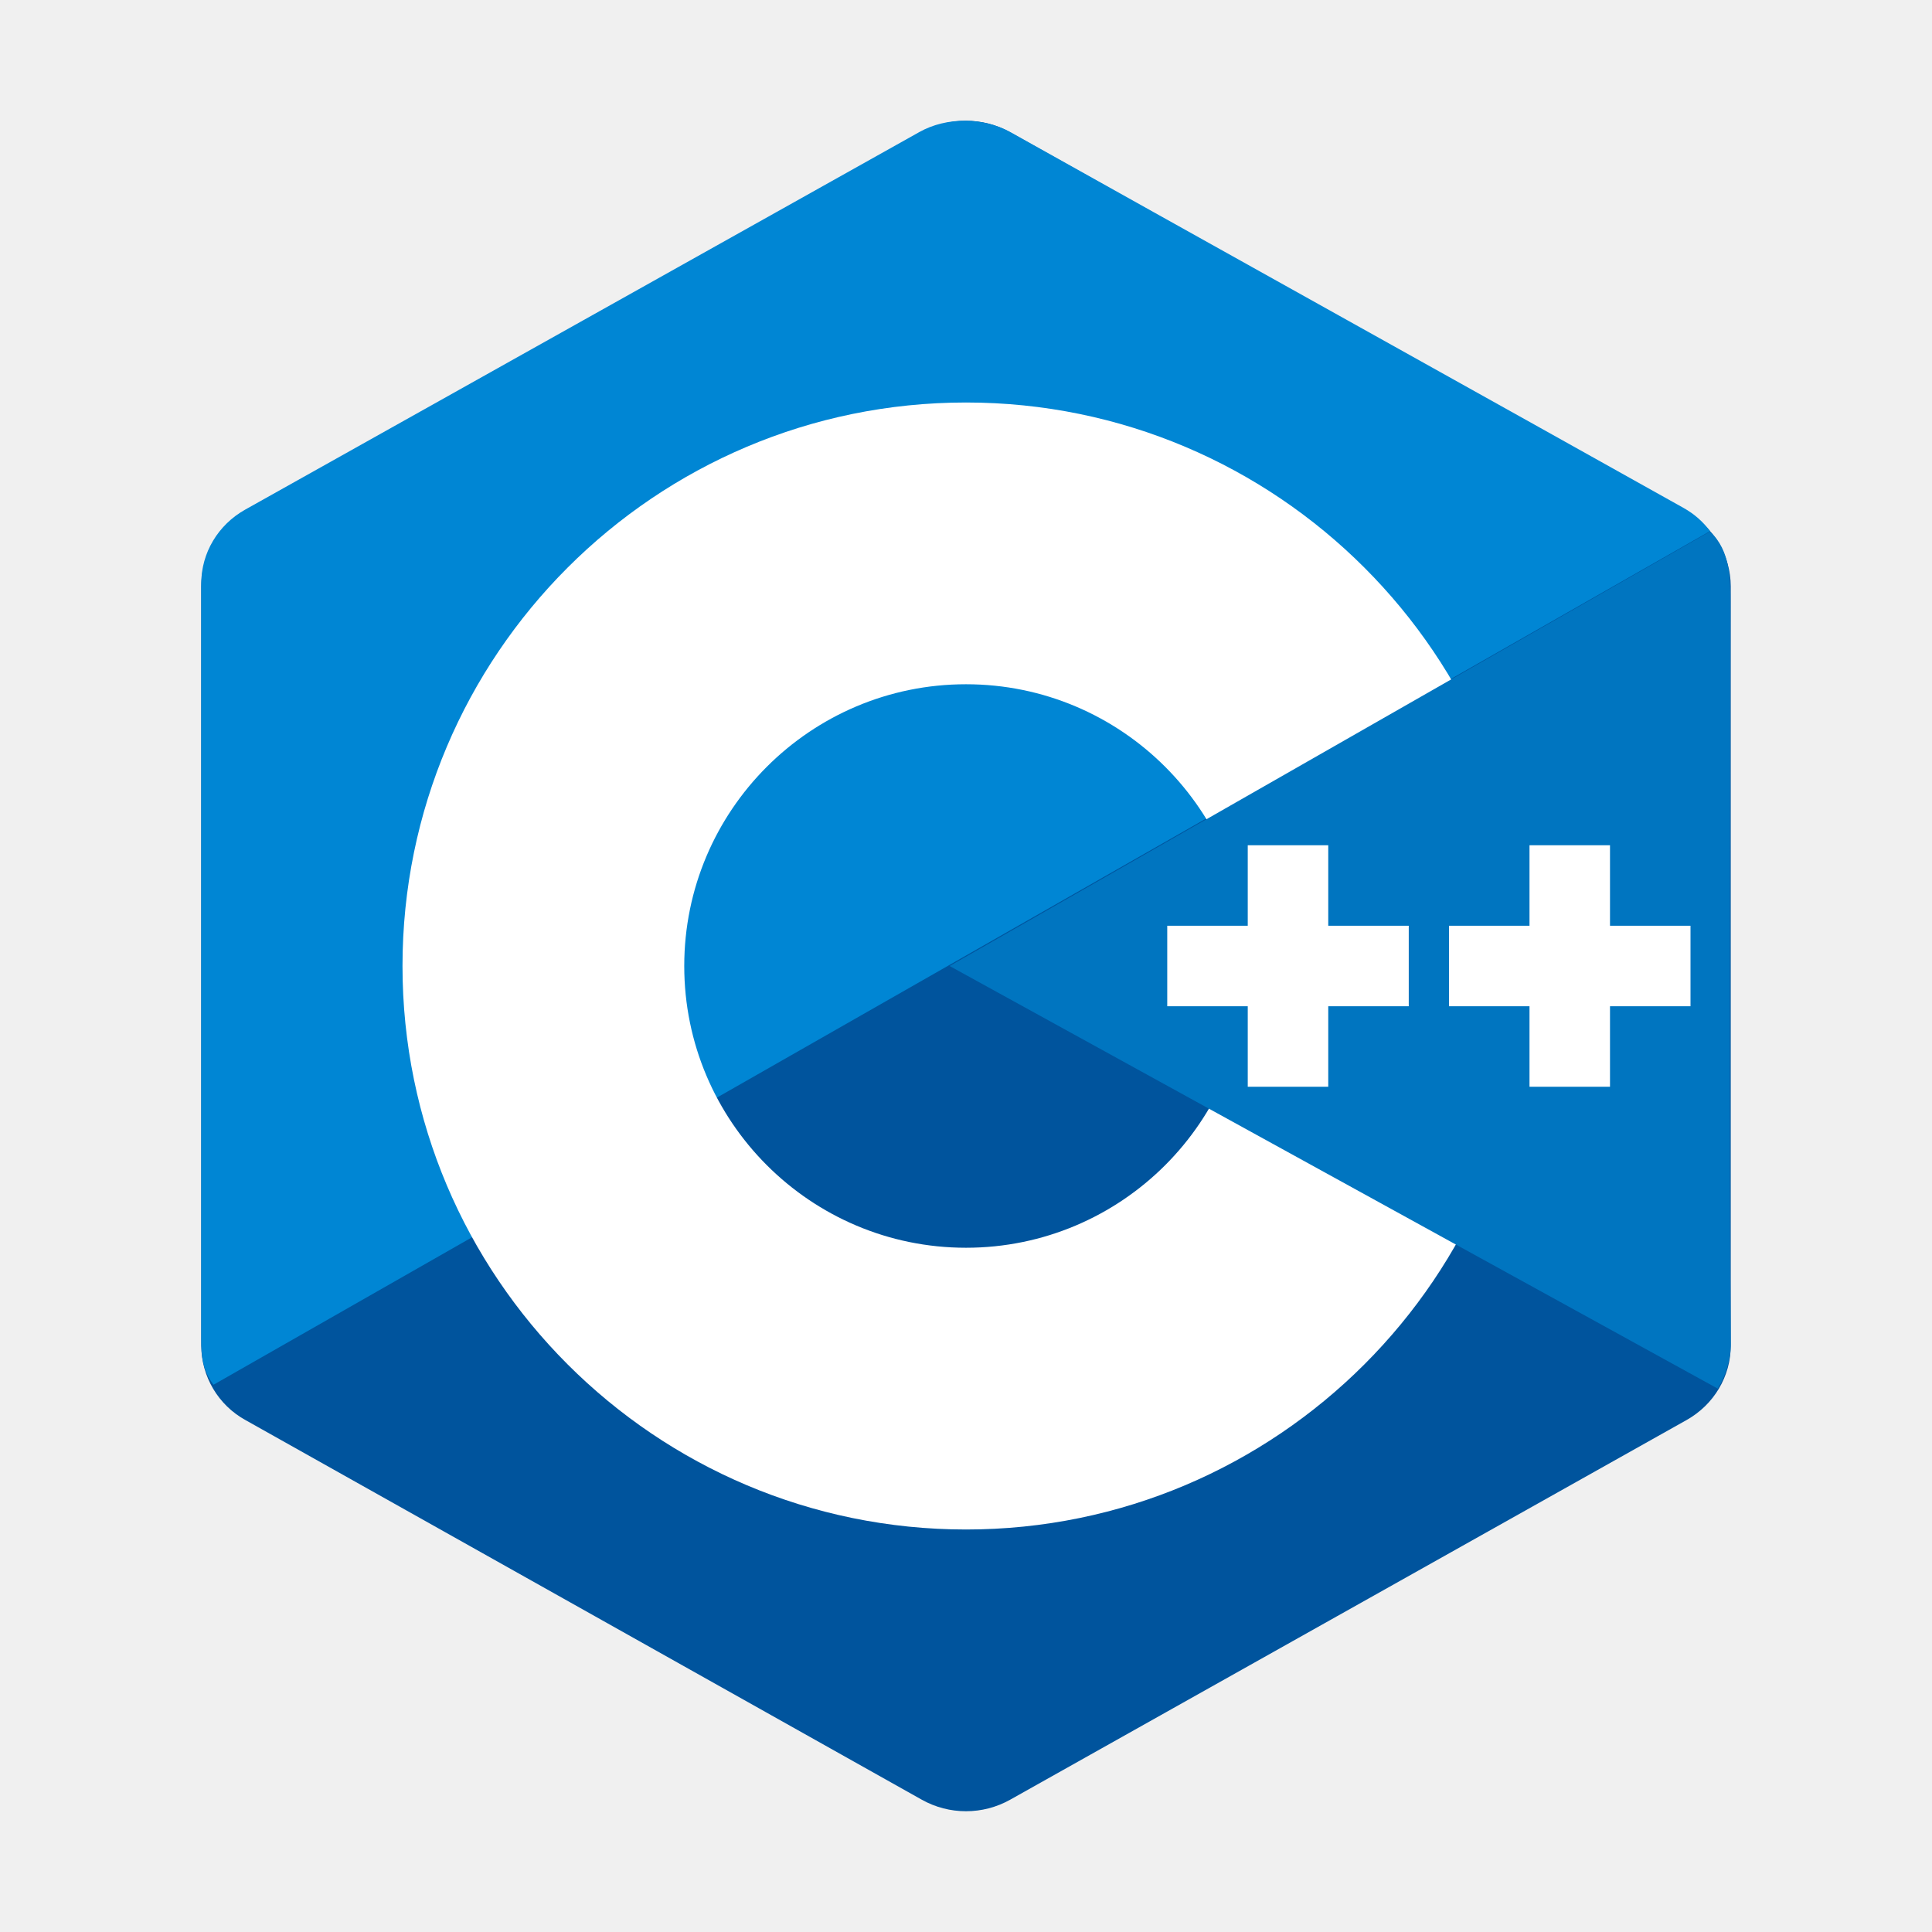
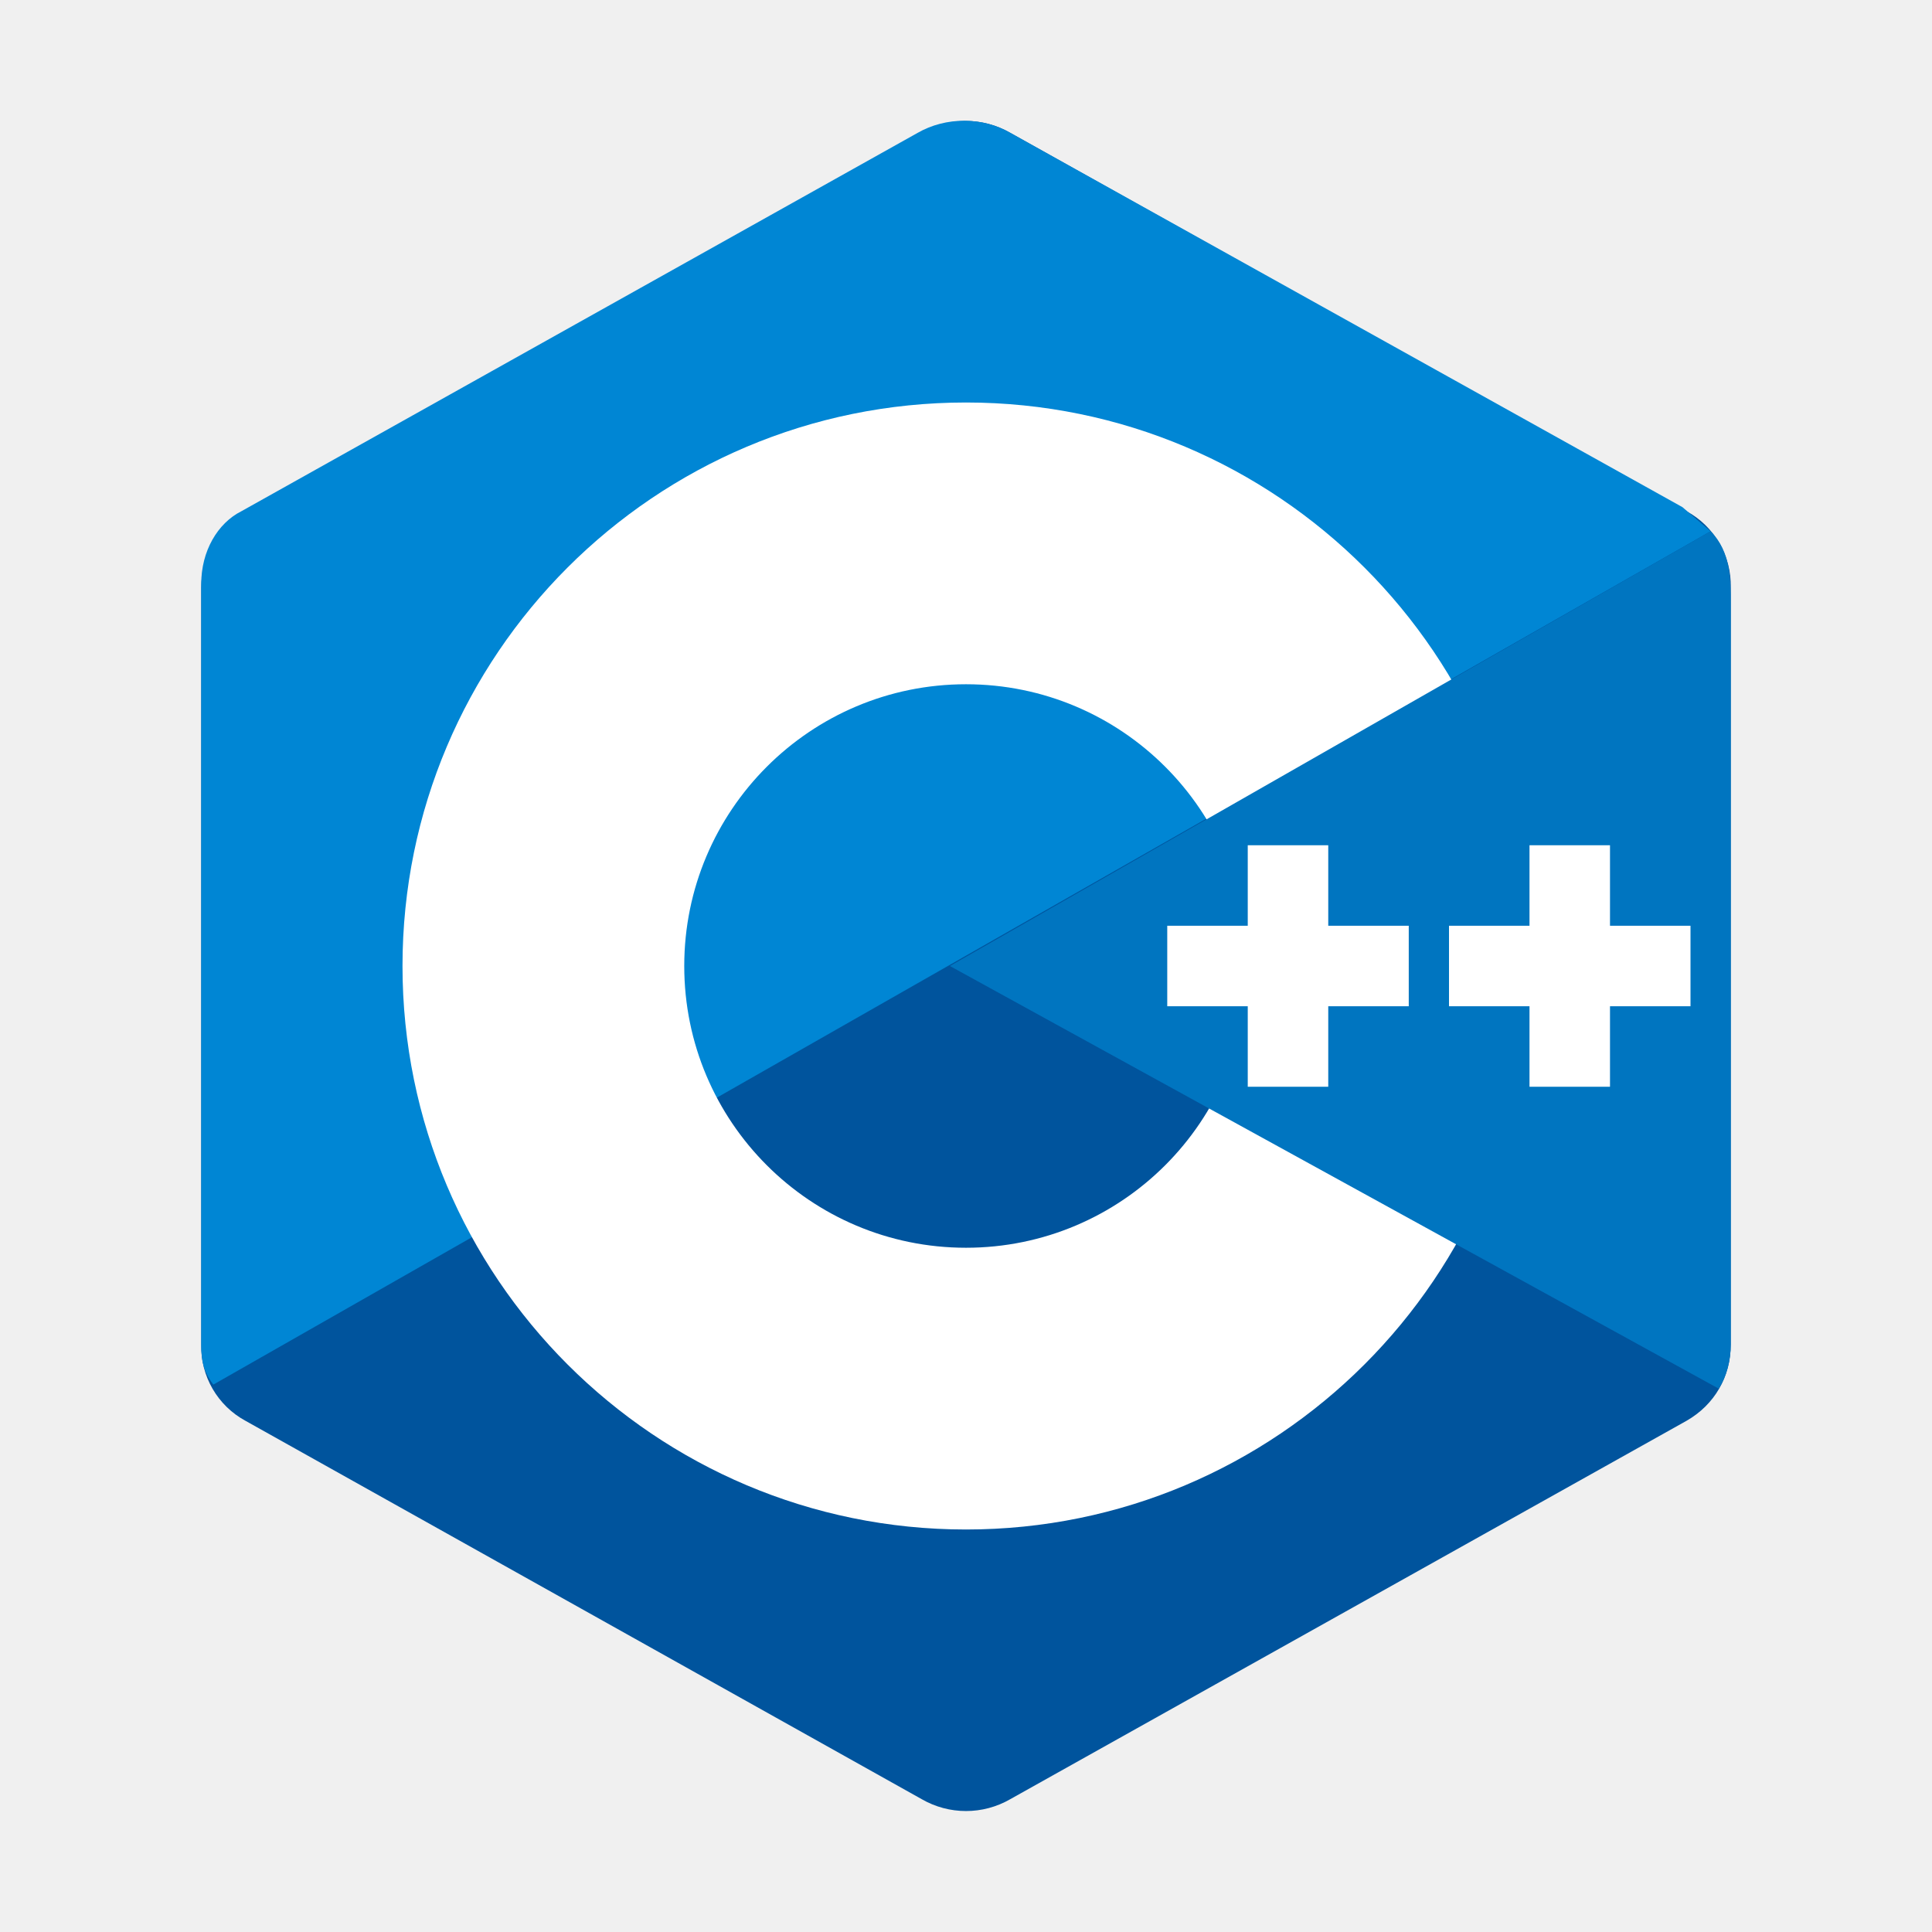
<svg xmlns="http://www.w3.org/2000/svg" viewBox="0 0 48 48">
-   <path fill="#00549d" fill-rule="evenodd" d="M22.903 3.286a2.247 2.247 0 012.193 0l16.807 9.434A2.12 2.12 0 0143 14.566v18.867c0 .762-.418 1.466-1.097 1.847l-16.807 9.434a2.247 2.247 0 01-2.193 0L6.096 35.28A2.122 2.122 0 015 33.434V14.567c0-.762.418-1.466 1.097-1.847l16.806-9.434z" clip-rule="evenodd" />
-   <path fill="#0086d4" fill-rule="evenodd" d="M5.304 34.404C5.038 34.048 5 33.71 5 33.255V14.496c0-.758.417-1.458 1.094-1.836l16.748-9.38c.677-.379 1.594-.371 2.271.008 3.343 1.872 13.371 7.459 16.714 9.331.27.152.476.335.66.576L5.304 34.404z" clip-rule="evenodd" />
-   <path fill="#fff" fill-rule="evenodd" d="M24 10c7.727 0 14 6.273 14 14s-6.273 14-14 14-14-6.273-14-14 6.273-14 14-14zm0 7c3.863 0 7 3.136 7 7 0 3.863-3.137 7-7 7s-7-3.137-7-7c0-3.864 3.136-7 7-7z" clip-rule="evenodd" />
-   <path fill="#0075c0" fill-rule="evenodd" d="M42.485 13.205c.516.483.506 1.211.506 1.784 0 3.795-.032 14.589.009 18.384.004.396-.127.813-.323 1.127L23.593 24l18.892-10.795z" clip-rule="evenodd" />
+   <path fill="#00549d" fill-rule="evenodd" d="M22.9 3.3a2.2 2.2 0 012.2 0l16.8 9.4a2.1 2.1 0 011.1 1.9v18.8c0 .8-.4 1.5-1.1 1.9l-16.8 9.4a2.2 2.2 0 01-2.2 0L6.1 35.3A2.1 2.1 0 015 33.4V14.6c0-.8.4-1.5 1.1-1.9l16.8-9.4z" clip-rule="evenodd" />
+   <path fill="#0086d4" fill-rule="evenodd" d="M5.3 34.4C5 34 5 33.7 5 33.3V14.5c0-.8.4-1.5 1-1.8l16.8-9.4c.7-.4 1.6-.4 2.3 0l16.7 9.3.7.6L5.3 34.4z" clip-rule="evenodd" />
+   <path fill="#fff" fill-rule="evenodd" d="M24 10a14 14 0 110 28 14 14 0 010-28zm0 7a7 7 0 110 14 7 7 0 010-14z" clip-rule="evenodd" />
+   <path fill="#0075c0" fill-rule="evenodd" d="M42.5 13.2c.5.5.5 1.2.5 1.8v18.4c0 .4-.1.8-.3 1.1L23.6 24l18.9-10.8z" clip-rule="evenodd" />
  <path fill="#fff" fill-rule="evenodd" d="M31 21h2v6h-2zm7 0h2v6h-2z" clip-rule="evenodd" />
  <path fill="#fff" fill-rule="evenodd" d="M29 23h6v2h-6zm7 0h6v2h-6z" clip-rule="evenodd" />
</svg>
